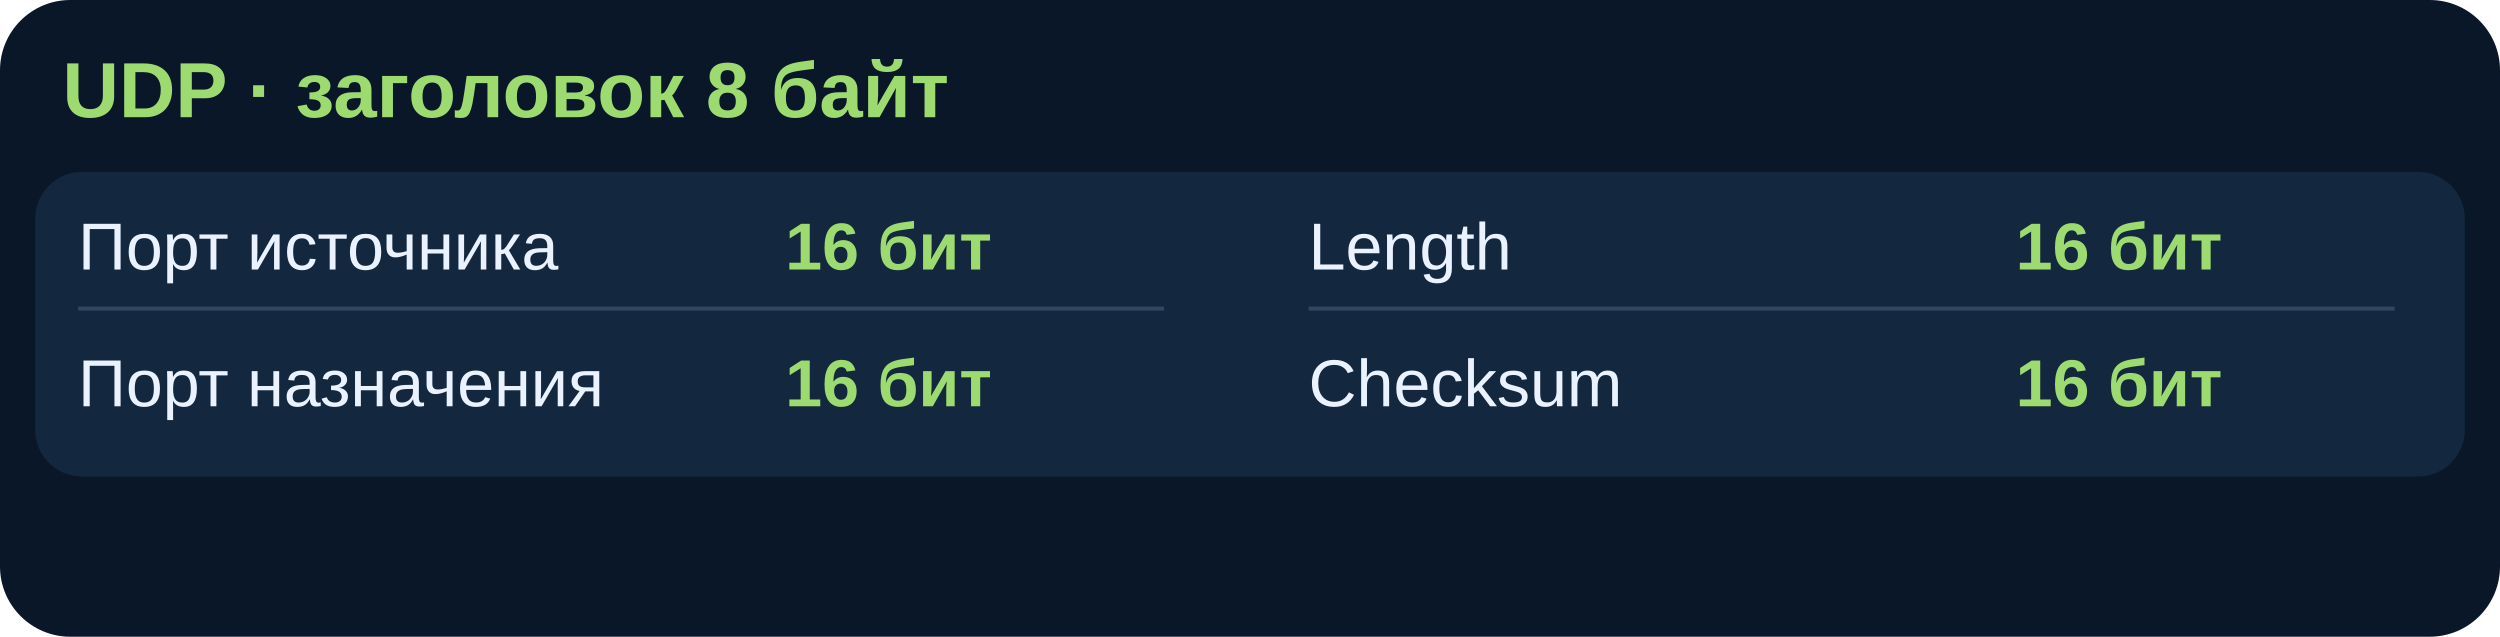
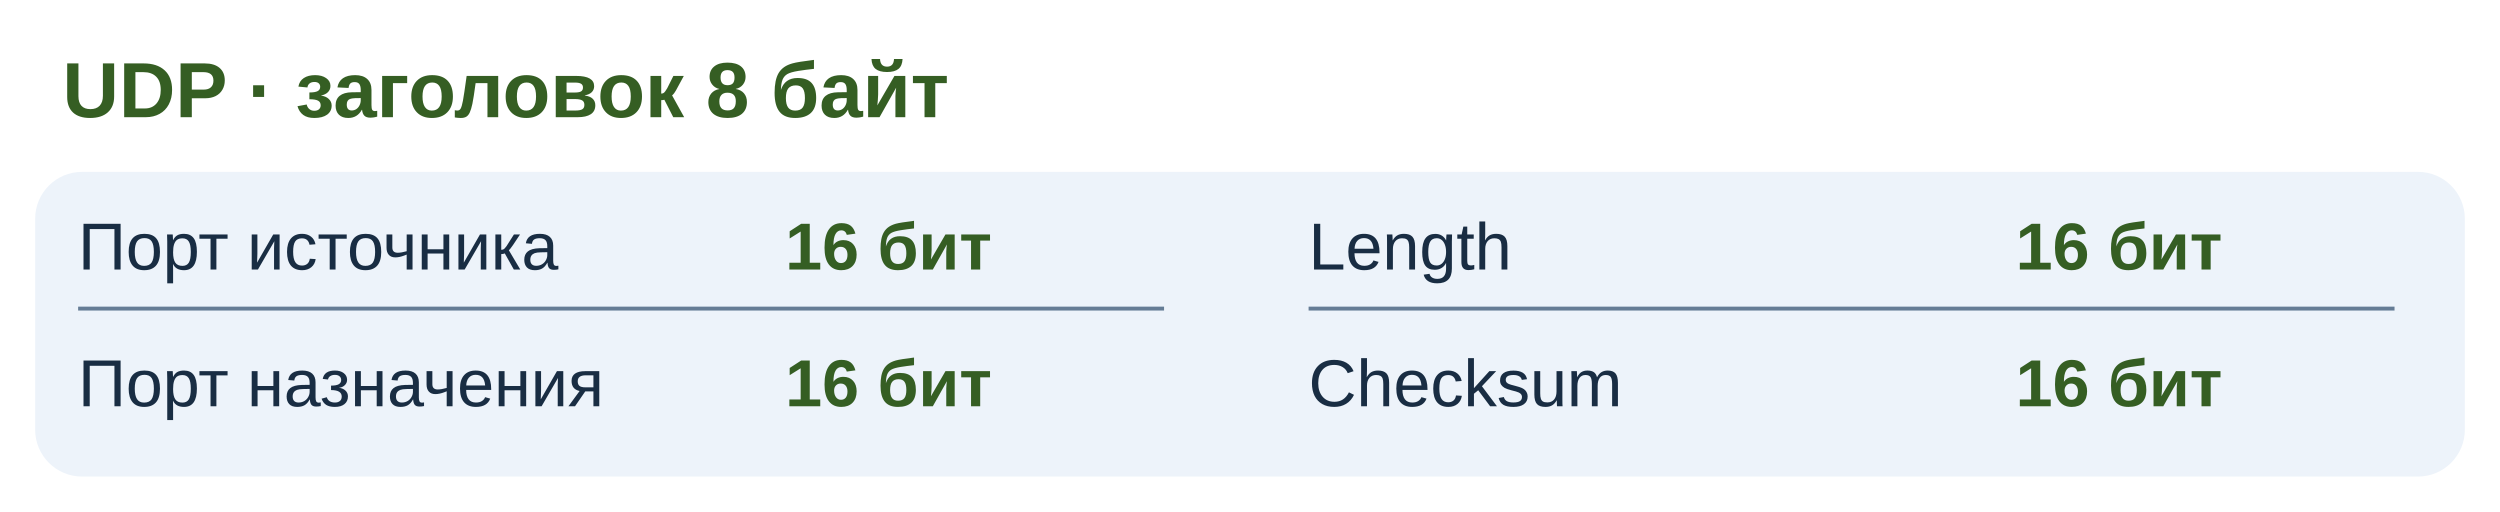
- <svg xmlns="http://www.w3.org/2000/svg" viewBox="0 0 640 163" role="img" aria-labelledby="t">
-   <rect width="640" height="163" rx="18" fill="#091728" />
+ <svg xmlns="http://www.w3.org/2000/svg" viewBox="0 0 640 131" role="img" aria-labelledby="t">
+   <style>:root{--tcpip-ink:#192d43;--tcpip-panel:#edf3fa;--tcpip-route-panel:#fff3dc;--tcpip-line:#506781;--tcpip-rule:#657c95;--tcpip-chip-ink:#142438;--tcpip-application:#205a98;--tcpip-transport:#355e23;--tcpip-internet:#7c4607;--tcpip-link:#624292;--tcpip-application-chip:#c2dfff;--tcpip-transport-chip:#d1ebba;--tcpip-internet-chip:#ffe4b4;--tcpip-link-chip:#e4d7ff;}@media (prefers-color-scheme: dark){:root{--tcpip-ink:#eaf1ff;--tcpip-panel:#13273e;--tcpip-route-panel:#272d3b;--tcpip-line:#a5bbd3;--tcpip-rule:#597491;--tcpip-chip-ink:#142438;--tcpip-application:#80c2ff;--tcpip-transport:#a7df82;--tcpip-internet:#ffc776;--tcpip-link:#cfb4ff;--tcpip-application-chip:#60b5ff;--tcpip-transport-chip:#9ddb70;--tcpip-internet-chip:#ffbd61;--tcpip-link-chip:#c3a2ff;}}</style>
  <g font-family="Arial, sans-serif">
-     <text x="16" y="30" font-size="20" fill="#9ddb70" font-weight="700">UDP · заголовок 8 байт</text>
-     <rect x="9" y="44" width="622" height="78" rx="12" fill="#13273e" />
-     <text x="20" y="69" font-size="17" fill="#eaf1ff" font-weight="400">Порт источника</text>
-     <text x="201" y="69" font-size="17" fill="#9ddb70" font-weight="700">16 бит</text>
-     <path d="M20 79h278" stroke="#314863" stroke-width="1" />
-     <text x="20" y="104" font-size="17" fill="#eaf1ff" font-weight="400">Порт назначения</text>
-     <text x="201" y="104" font-size="17" fill="#9ddb70" font-weight="700">16 бит</text>
-     <text x="335" y="69" font-size="17" fill="#eaf1ff" font-weight="400">Length</text>
-     <text x="516" y="69" font-size="17" fill="#9ddb70" font-weight="700">16 бит</text>
-     <path d="M335 79h278" stroke="#314863" stroke-width="1" />
-     <text x="335" y="104" font-size="17" fill="#eaf1ff" font-weight="400">Checksum</text>
-     <text x="516" y="104" font-size="17" fill="#9ddb70" font-weight="700">16 бит</text>
+     <text x="16" y="30" font-size="20" fill="var(--tcpip-transport,#355e23)" font-weight="700">UDP · заголовок 8 байт</text>
+     <rect x="9" y="44" width="622" height="78" rx="12" fill="var(--tcpip-panel,#edf3fa)" />
+     <text x="20" y="69" font-size="17" fill="var(--tcpip-ink,#192d43)" font-weight="400">Порт источника</text>
+     <text x="201" y="69" font-size="17" fill="var(--tcpip-transport,#355e23)" font-weight="700">16 бит</text>
+     <path d="M20 79h278" stroke="var(--tcpip-rule,#657c95)" stroke-width="1" />
+     <text x="20" y="104" font-size="17" fill="var(--tcpip-ink,#192d43)" font-weight="400">Порт назначения</text>
+     <text x="201" y="104" font-size="17" fill="var(--tcpip-transport,#355e23)" font-weight="700">16 бит</text>
+     <text x="335" y="69" font-size="17" fill="var(--tcpip-ink,#192d43)" font-weight="400">Length</text>
+     <text x="516" y="69" font-size="17" fill="var(--tcpip-transport,#355e23)" font-weight="700">16 бит</text>
+     <path d="M335 79h278" stroke="var(--tcpip-rule,#657c95)" stroke-width="1" />
+     <text x="335" y="104" font-size="17" fill="var(--tcpip-ink,#192d43)" font-weight="400">Checksum</text>
+     <text x="516" y="104" font-size="17" fill="var(--tcpip-transport,#355e23)" font-weight="700">16 бит</text>
  </g>
</svg>
